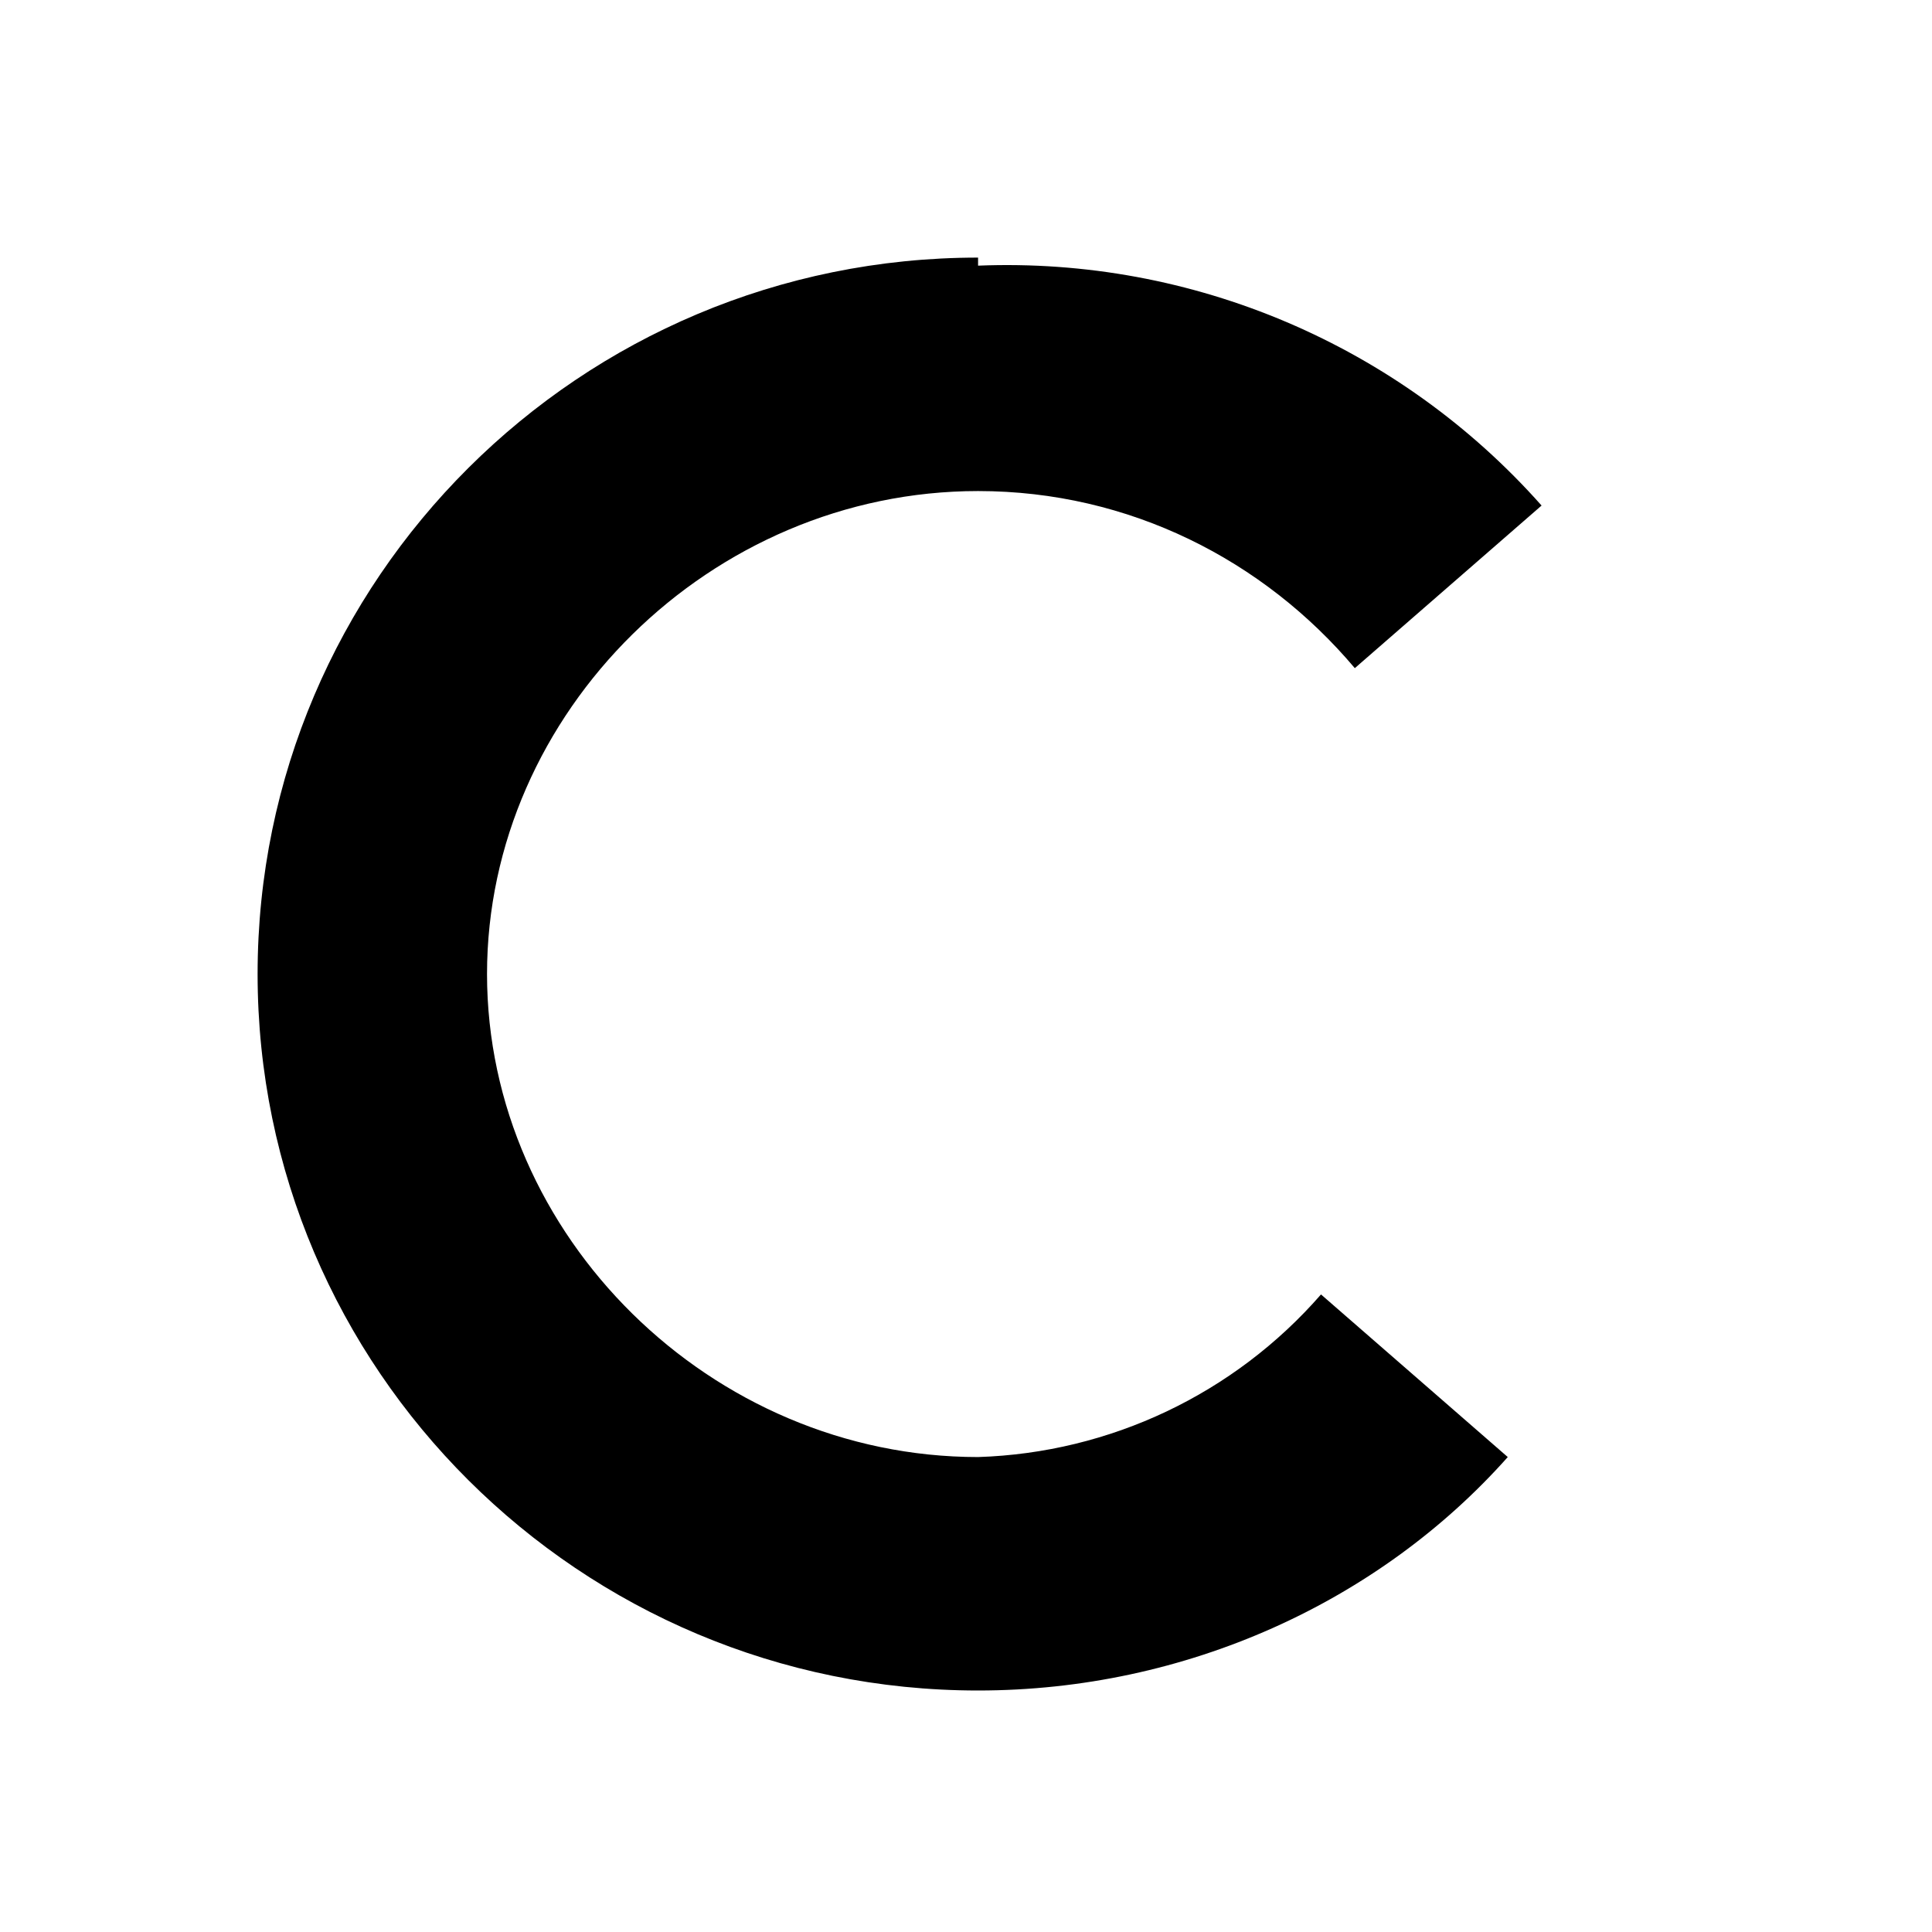
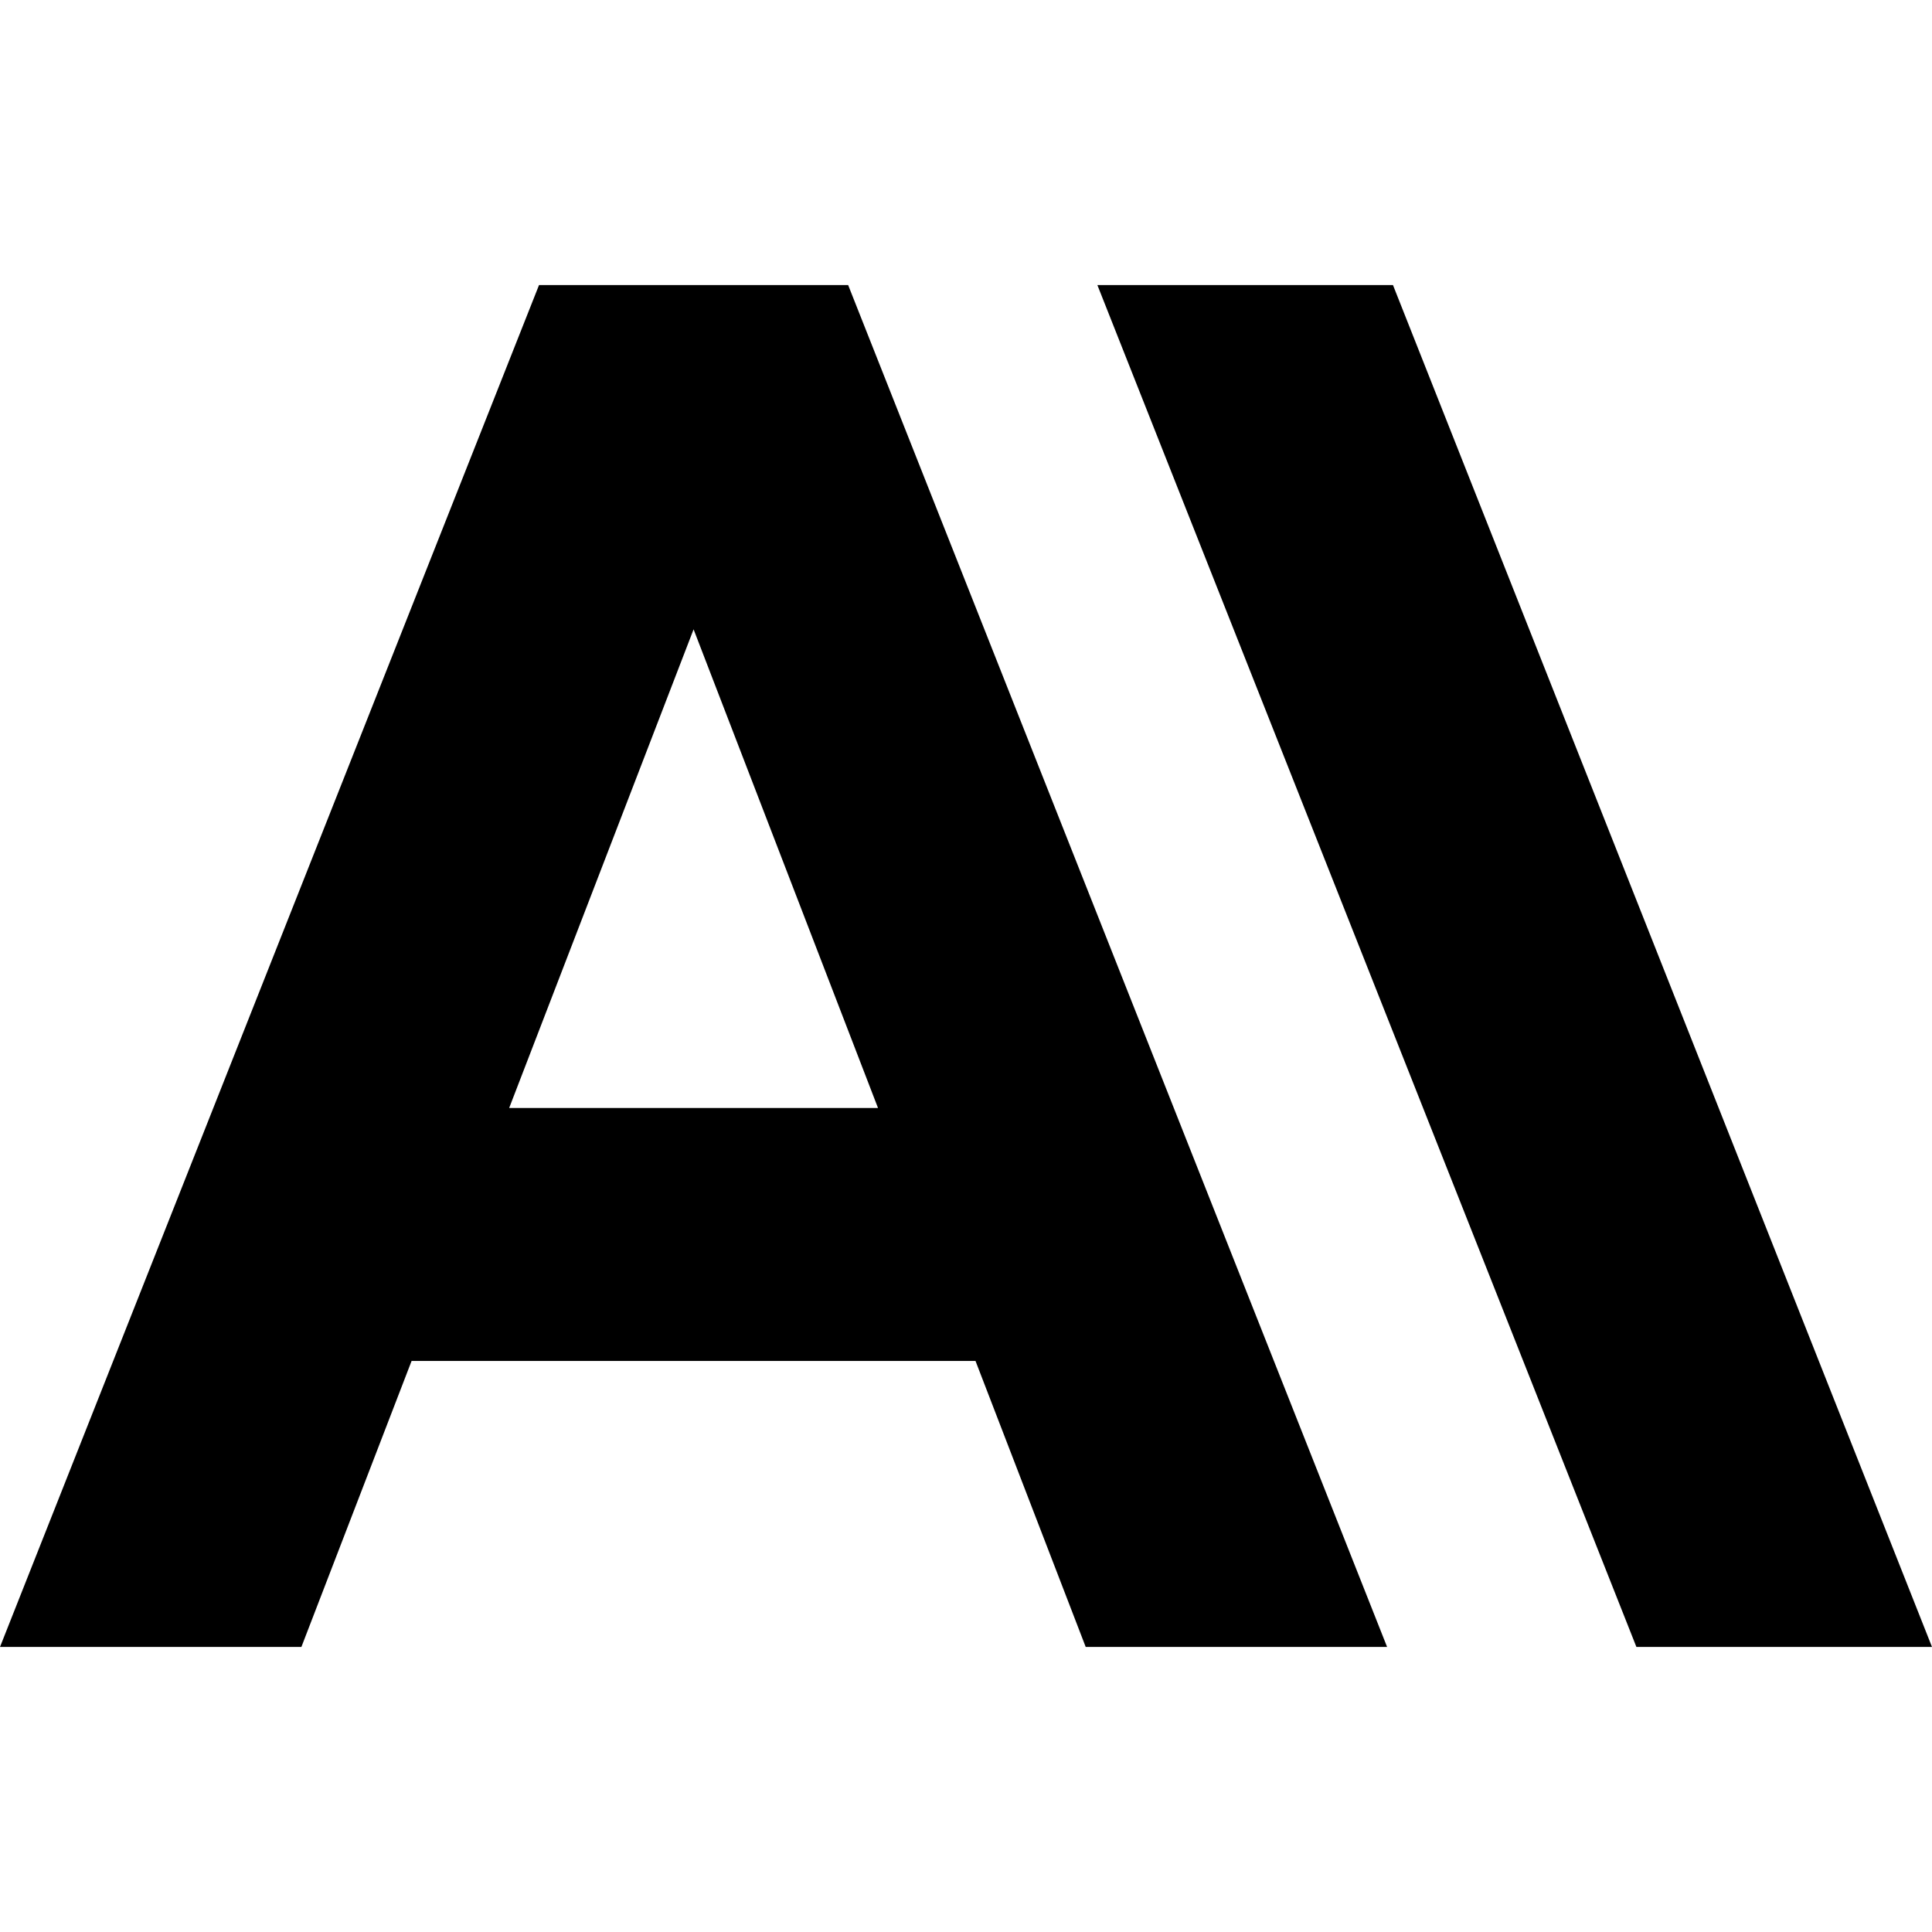
<svg xmlns="http://www.w3.org/2000/svg" role="img" viewBox="0 0 24 24" fill="currentColor">
-   <path d="M12.15 3.2c-4.95 0-8.95 4-8.95 8.9s4 8.9 8.95 8.9c2.58 0 4.98-1.1 6.58-2.9l-2.32-2.02A5.9 5.9 0 0 1 12.15 18.1c-3.32 0-6.1-2.75-6.1-6s2.78-6 6.1-6c1.88 0 3.55.86 4.68 2.2l2.32-2.02a8.88 8.88 0 0 0-7-2.98z" />
+   <path d="M17.304 3.541h-3.672l6.696 16.918H24Zm-10.608 0L0 20.459h3.744l1.369-3.553h7.005l1.369 3.553h3.744L10.536 3.541Zm-.371 10.223 2.291-5.946 2.291 5.946Z" />
</svg>
